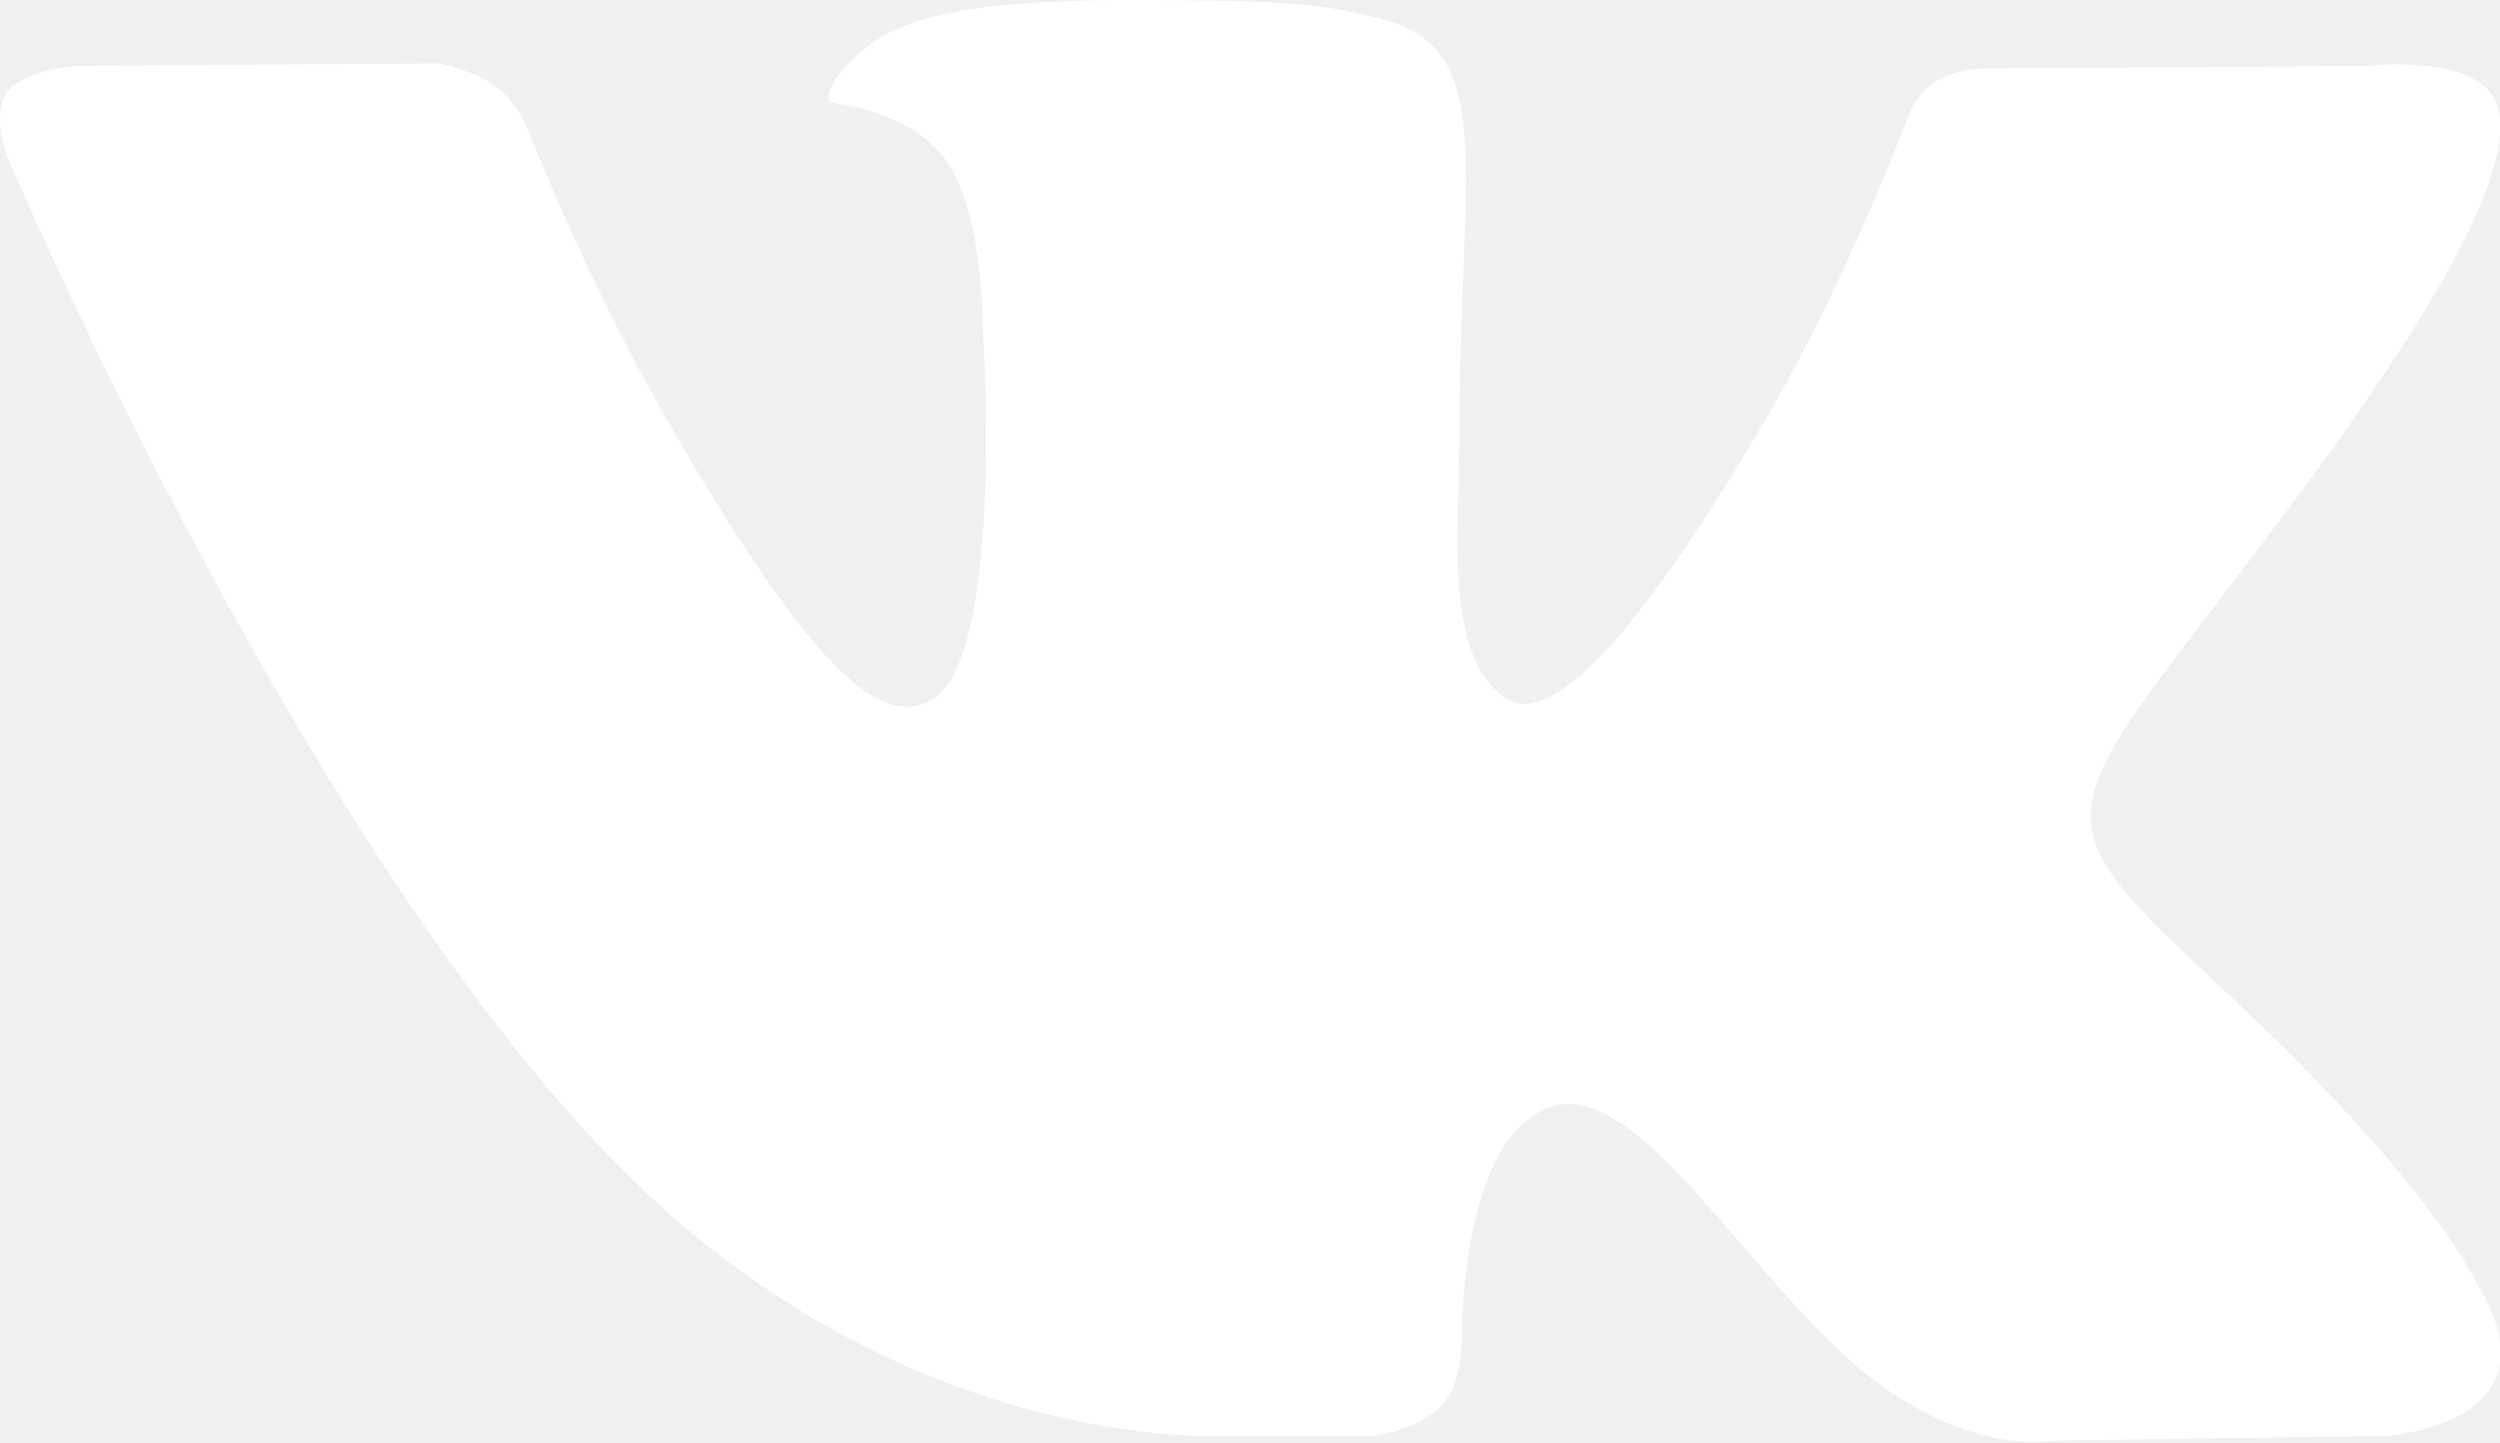
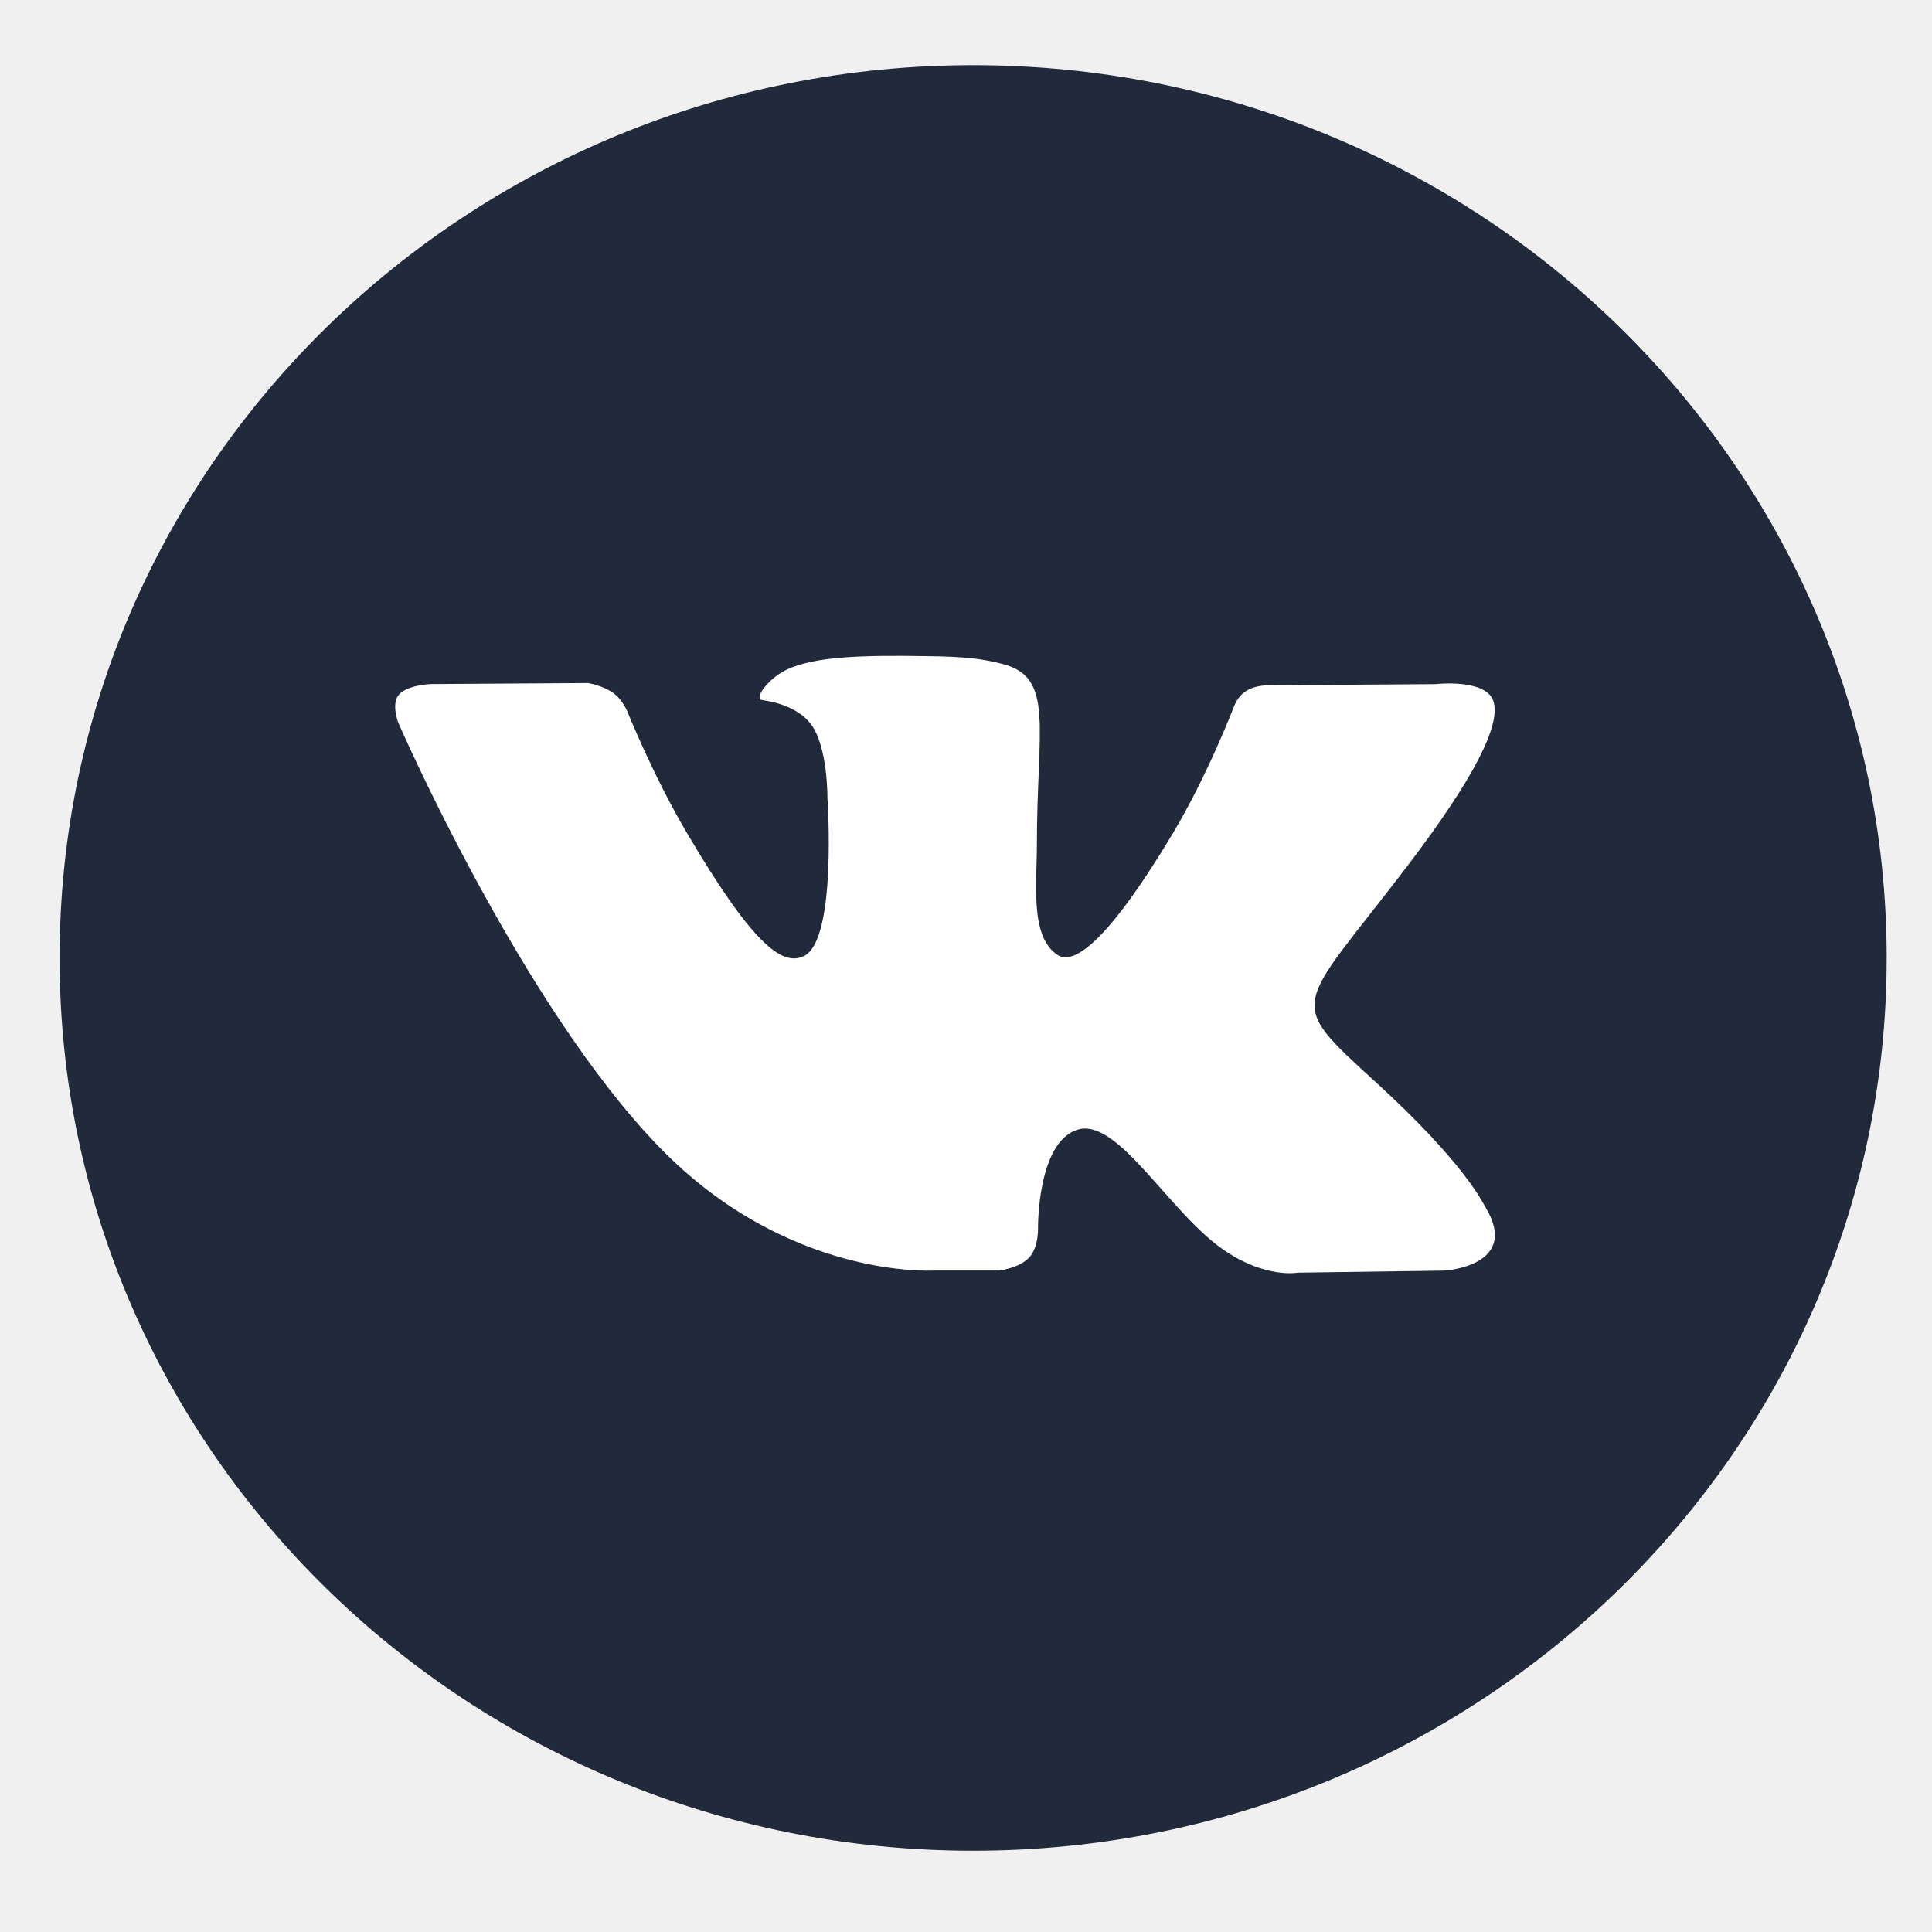
- <svg xmlns="http://www.w3.org/2000/svg" width="26" height="15" viewBox="0 0 26 15">
-   <path fill="#FFF" d="M16.138 11.51c.956-.309 2.18 2.04 3.483 2.939.978.681 1.727.534 1.727.534l3.473-.05s1.815-.112.957-1.554c-.071-.12-.503-1.069-2.585-3.022-2.177-2.043-1.882-1.712.739-5.244 1.597-2.153 2.236-3.468 2.036-4.028-.192-.539-1.365-.399-1.365-.399L20.69.713c-.381.001-.704.119-.851.515-.003.004-.621 1.666-1.445 3.079-1.741 2.989-2.436 3.148-2.724 2.961-.661-.433-.494-1.737-.494-2.664 0-2.897.432-4.105-.846-4.417-.427-.104-.739-.172-1.828-.182-1.392-.021-2.574 0-3.244.329-.445.223-.786.712-.579.74.26.035.843.16 1.155.586.401.552.389 1.789.389 1.789s.229 3.411-.54 3.834c-.528.29-1.25-.302-2.803-3.016-.793-1.388-1.392-2.922-1.392-2.922s-.116-.285-.326-.441c-.25-.185-.6-.244-.6-.244L.848.684S.29.7.085.946c-.182.218-.015.668-.015.668s2.909 6.881 6.203 10.347c3.02 3.182 6.452 2.971 6.452 2.971h1.555s.469-.054.709-.312c.224-.24.214-.691.214-.691s-.031-2.109.935-2.419z" />
+ <svg xmlns="http://www.w3.org/2000/svg" width="44" height="44" viewBox="0 0 44 44" fill="none">
+   <path fill-rule="evenodd" clip-rule="evenodd" d="M22.163 1.484C33.653 1.484 42.968 10.587 42.968 21.817C42.968 33.046 33.653 42.149 22.163 42.149C10.672 42.149 1.357 33.046 1.357 21.817C1.357 10.587 10.672 1.484 22.163 1.484Z" fill="#212A3A" />
+   <path d="M24.54 25.728C25.461 25.438 26.64 27.641 27.894 28.483C28.836 29.122 29.557 28.984 29.557 28.984L32.902 28.937C32.902 28.937 34.65 28.832 33.823 27.48C33.755 27.368 33.339 26.478 31.334 24.647C29.238 22.732 29.522 23.042 32.046 19.731C33.584 17.712 34.199 16.48 34.006 15.955C33.821 15.449 32.692 15.581 32.692 15.581L28.924 15.606C28.557 15.607 28.246 15.717 28.104 16.089C28.101 16.093 27.506 17.651 26.713 18.975C25.036 21.777 24.367 21.927 24.09 21.751C23.453 21.345 23.614 20.123 23.614 19.254C23.614 16.538 24.03 15.405 22.799 15.113C22.388 15.015 22.088 14.952 21.039 14.942C19.698 14.922 18.56 14.942 17.915 15.251C17.487 15.46 17.158 15.918 17.358 15.944C17.608 15.977 18.169 16.094 18.47 16.494C18.856 17.011 18.844 18.171 18.844 18.171C18.844 18.171 19.065 21.369 18.324 21.765C17.816 22.037 17.121 21.482 15.625 18.938C14.861 17.637 14.285 16.198 14.285 16.198C14.285 16.198 14.173 15.931 13.971 15.785C13.73 15.612 13.393 15.556 13.393 15.556L9.817 15.579C9.817 15.579 9.279 15.594 9.082 15.824C8.907 16.029 9.067 16.451 9.067 16.451C9.067 16.451 11.869 22.902 15.041 26.151C17.949 29.134 21.254 28.936 21.254 28.936H22.751C22.751 28.936 23.203 28.886 23.434 28.644C23.649 28.419 23.64 27.996 23.64 27.996C23.64 27.996 23.61 26.019 24.54 25.728Z" fill="white" />
</svg>
